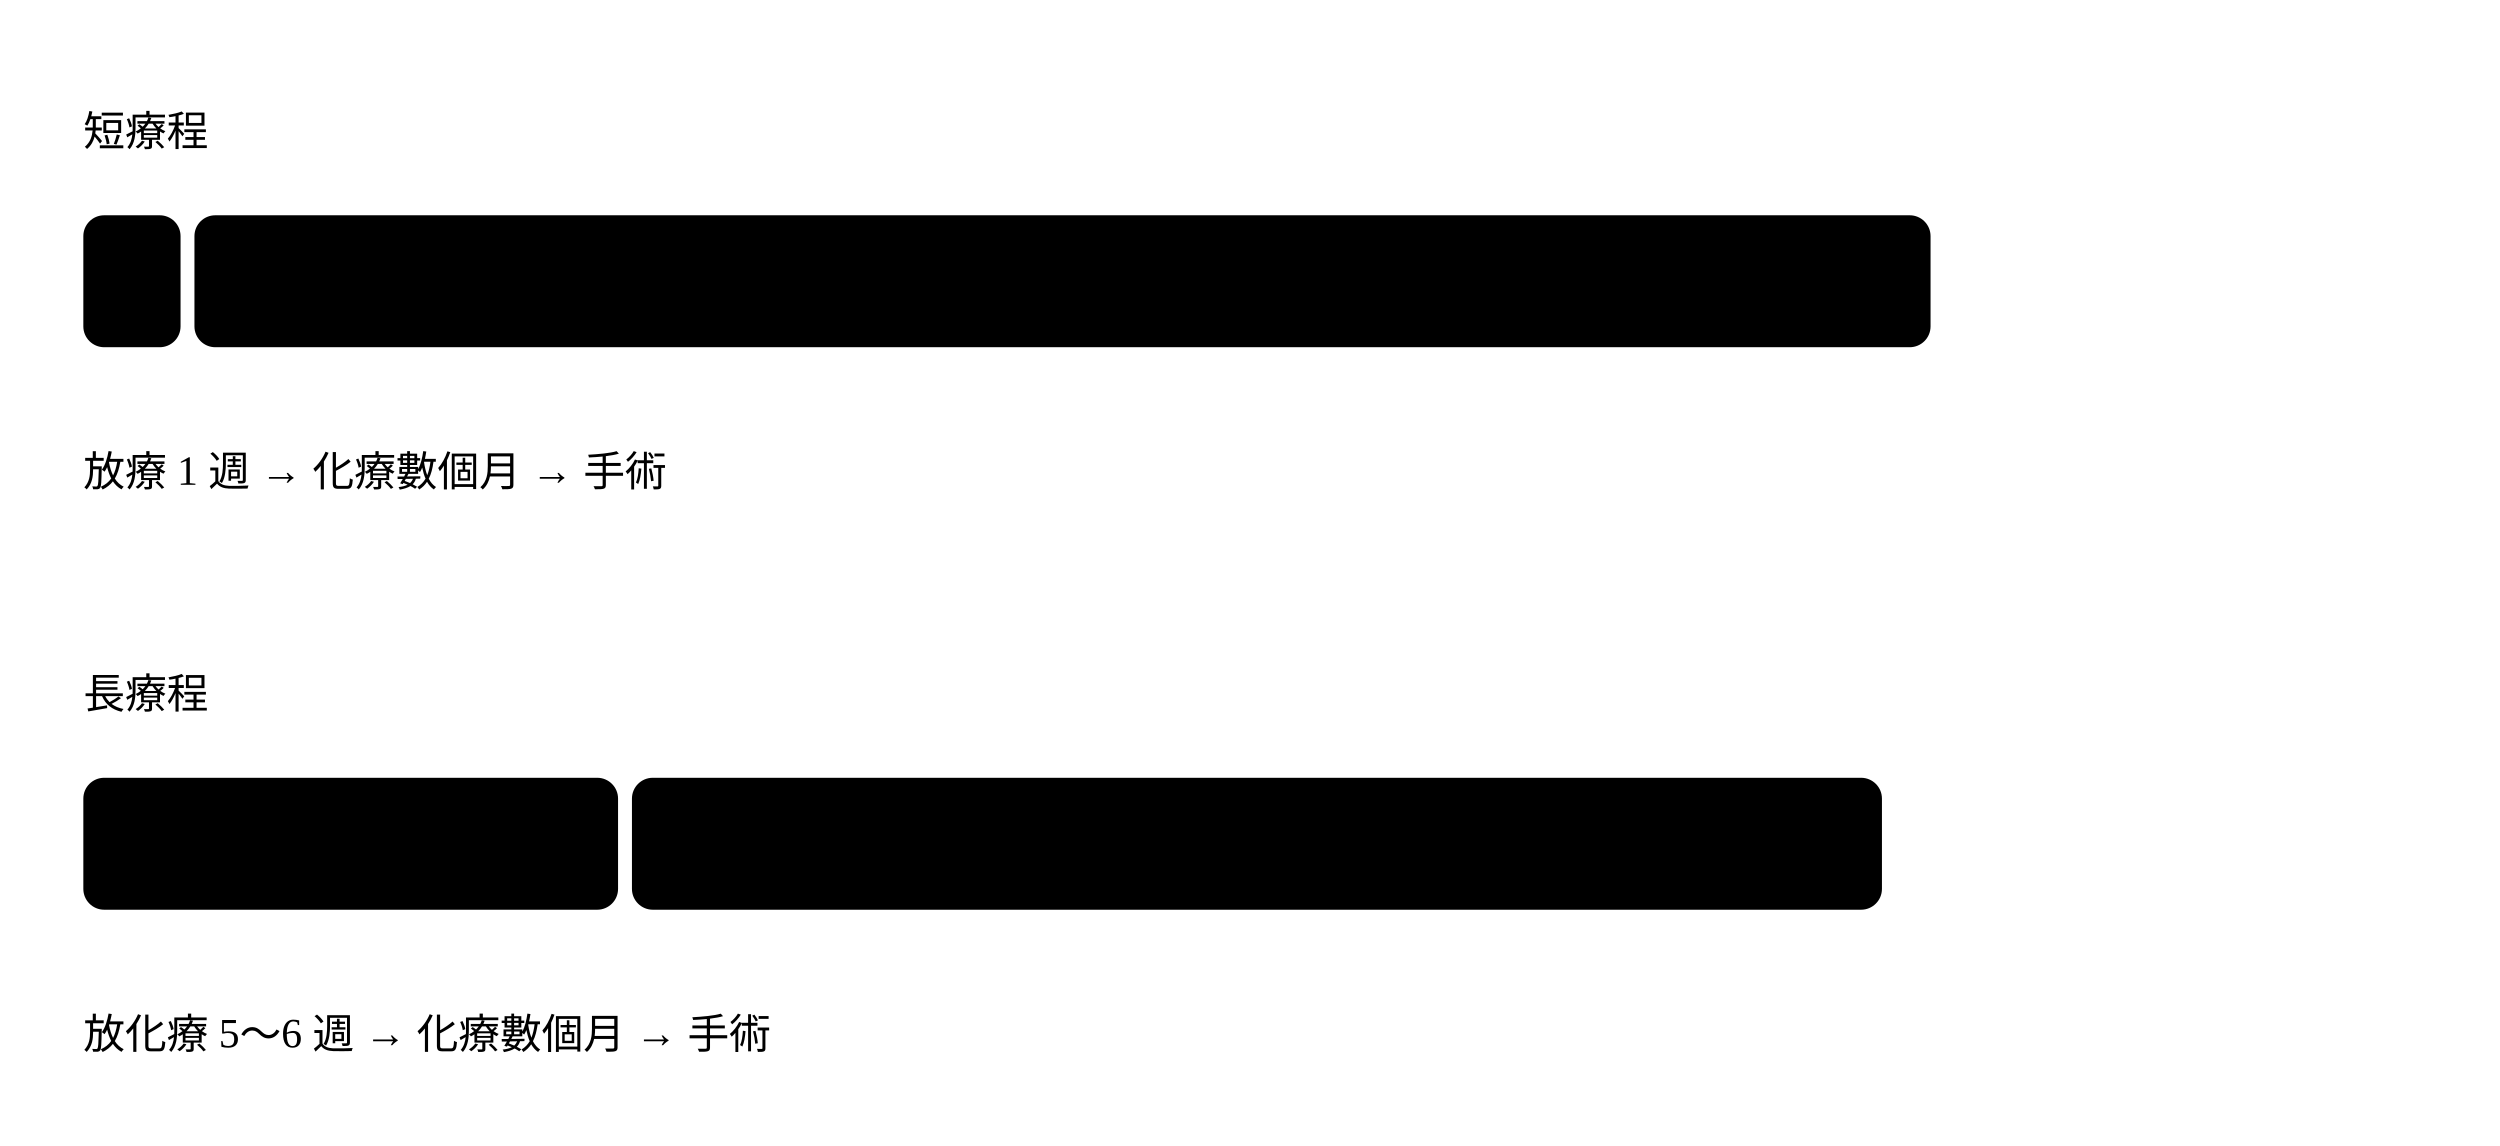
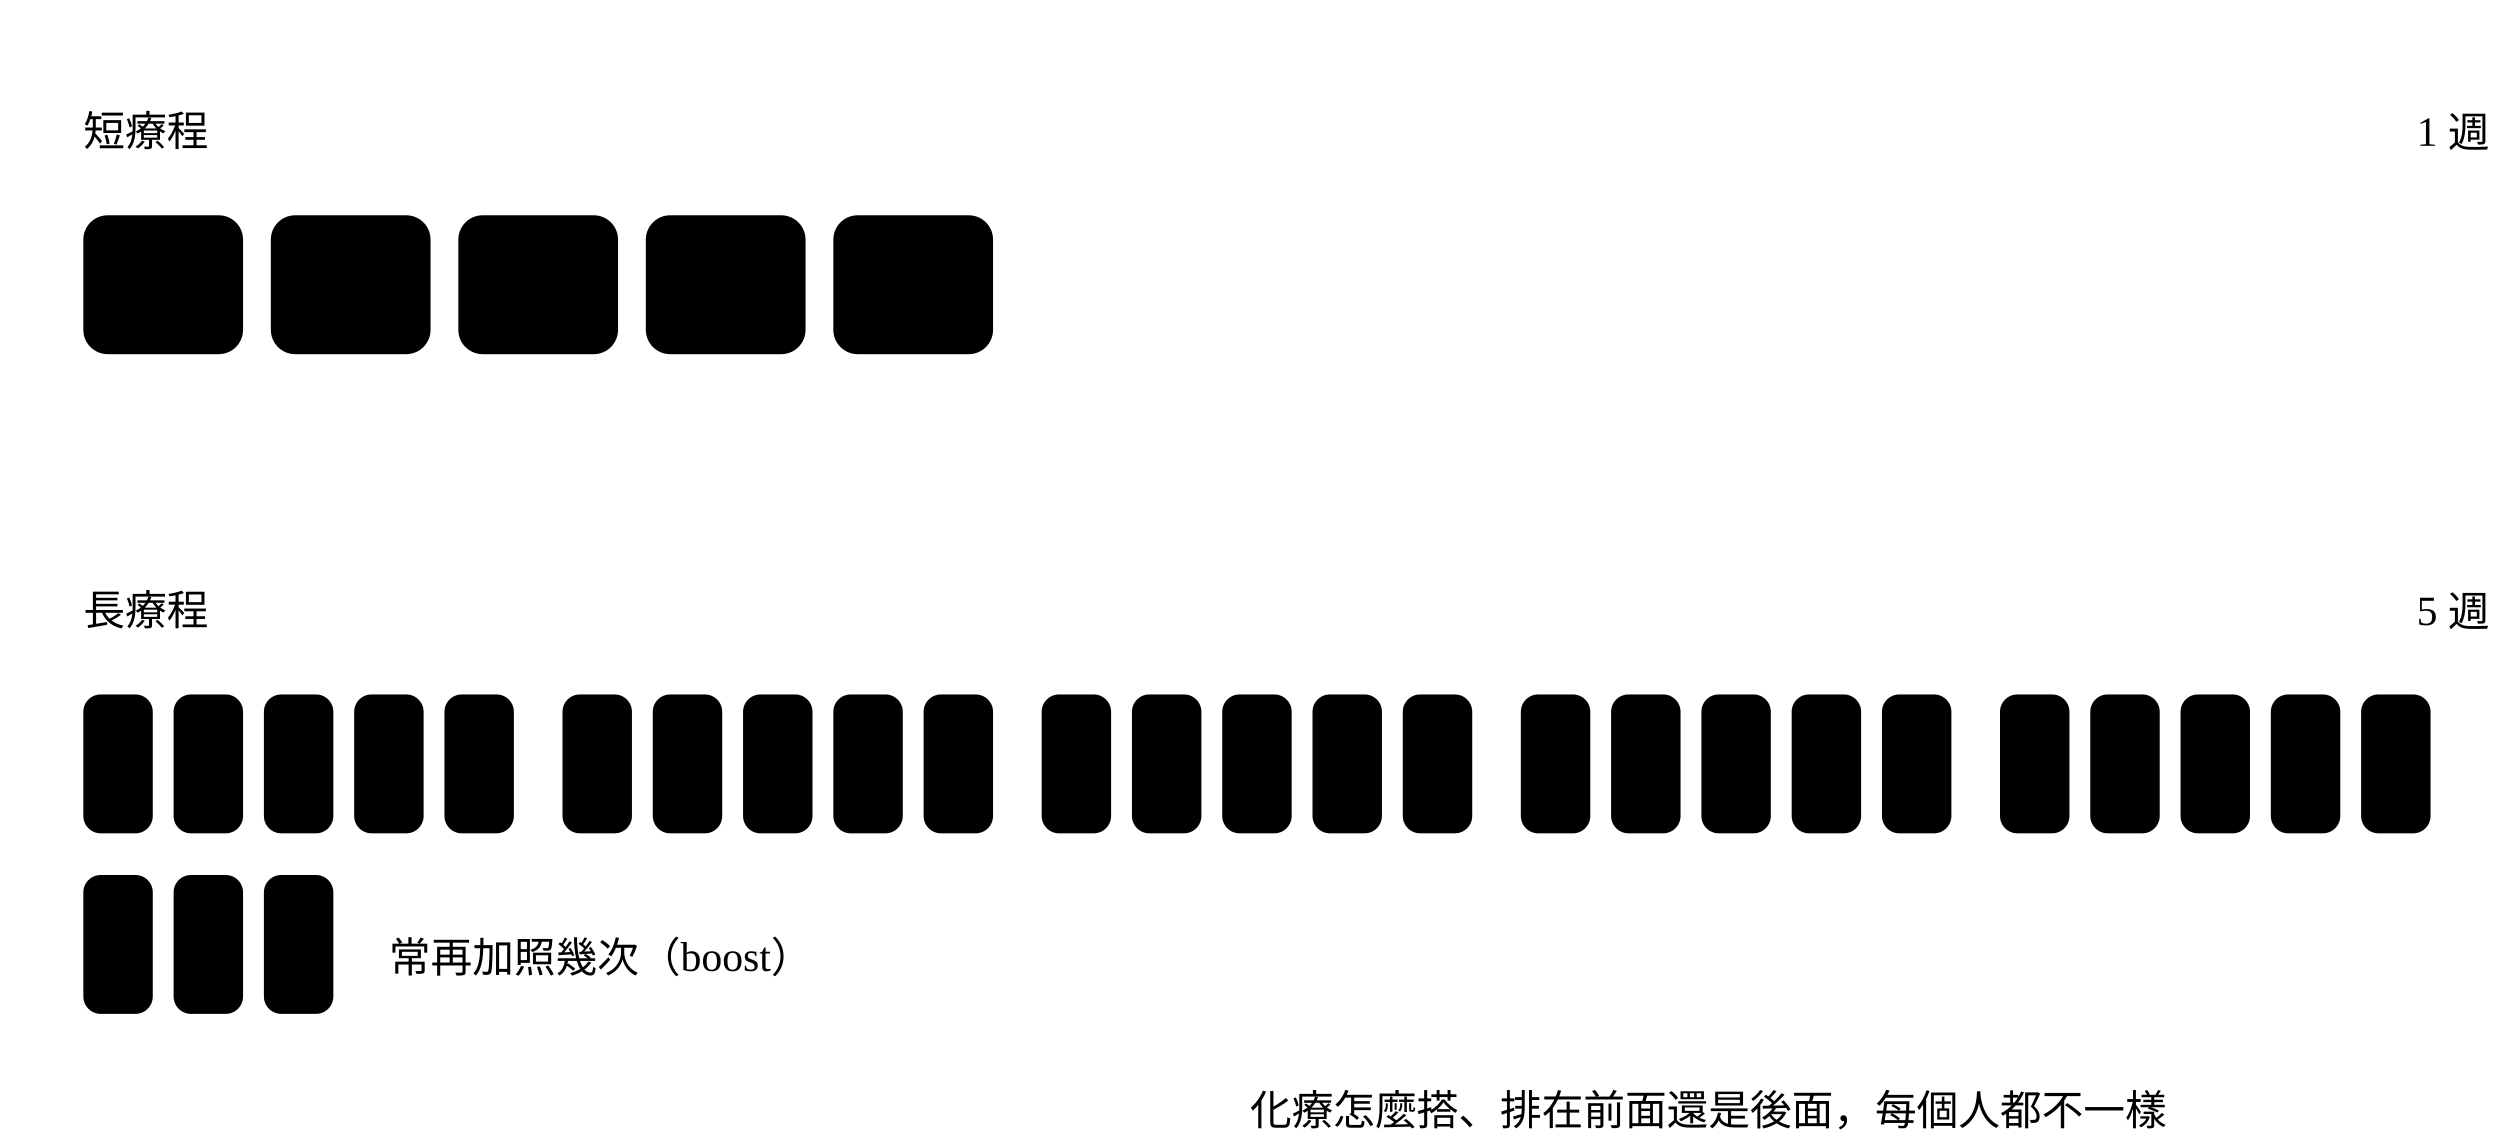
<svg xmlns="http://www.w3.org/2000/svg" class="illus" viewBox="0 0 720 330" role="img" aria-labelledby="rcti-title rcti-desc">
  <text class="il-t" x="24" y="42">短療程</text>
-   <g class="il-bar il-bar--rt">
-     <rect x="24" y="62" width="28" height="38" rx="6" />
+   <text class="il-t-sub il-anchor-end" x="696" y="42">1 週 · 5 次 · 每次劑量高</text>
+   <g class="il-day il-day--on">
+     <rect x="24" y="62" width="46" height="40" rx="7" />
+     <rect x="78" y="62" width="46" height="40" rx="7" />
+     <rect x="132" y="62" width="46" height="40" rx="7" />
+     <rect x="186" y="62" width="46" height="40" rx="7" />
+     <rect x="240" y="62" width="46" height="40" rx="7" />
  </g>
-   <g class="il-bar il-bar--soft">
-     <rect x="56" y="62" width="500" height="38" rx="6" />
+   <text class="il-t" x="24" y="180">長療程</text>
+   <text class="il-t-sub il-anchor-end" x="696" y="180">5 週 · 25 次 · 每次劑量低</text>
+   <g class="il-day il-day--on">
+     <rect x="24" y="200" width="20" height="40" rx="5" />
+     <rect x="50" y="200" width="20" height="40" rx="5" />
+     <rect x="76" y="200" width="20" height="40" rx="5" />
+     <rect x="102" y="200" width="20" height="40" rx="5" />
+     <rect x="128" y="200" width="20" height="40" rx="5" />
+     <rect x="162" y="200" width="20" height="40" rx="5" />
+     <rect x="188" y="200" width="20" height="40" rx="5" />
+     <rect x="214" y="200" width="20" height="40" rx="5" />
+     <rect x="240" y="200" width="20" height="40" rx="5" />
+     <rect x="266" y="200" width="20" height="40" rx="5" />
+     <rect x="300" y="200" width="20" height="40" rx="5" />
+     <rect x="326" y="200" width="20" height="40" rx="5" />
+     <rect x="352" y="200" width="20" height="40" rx="5" />
+     <rect x="378" y="200" width="20" height="40" rx="5" />
+     <rect x="404" y="200" width="20" height="40" rx="5" />
+     <rect x="438" y="200" width="20" height="40" rx="5" />
+     <rect x="464" y="200" width="20" height="40" rx="5" />
+     <rect x="490" y="200" width="20" height="40" rx="5" />
+     <rect x="516" y="200" width="20" height="40" rx="5" />
+     <rect x="542" y="200" width="20" height="40" rx="5" />
+     <rect x="576" y="200" width="20" height="40" rx="5" />
+     <rect x="602" y="200" width="20" height="40" rx="5" />
+     <rect x="628" y="200" width="20" height="40" rx="5" />
+     <rect x="654" y="200" width="20" height="40" rx="5" />
+     <rect x="680" y="200" width="20" height="40" rx="5" />
  </g>
-   <text class="il-t-sub" x="24" y="140">放療 1 週 → 化療數個月 → 手術</text>
-   <text class="il-t" x="24" y="204">長療程</text>
-   <g class="il-bar il-bar--rt">
-     <rect x="24" y="224" width="154" height="38" rx="6" />
+   <g class="il-day il-day--ghost">
+     <rect x="24" y="252" width="20" height="40" rx="5" />
+     <rect x="50" y="252" width="20" height="40" rx="5" />
+     <rect x="76" y="252" width="20" height="40" rx="5" />
  </g>
-   <g class="il-bar il-bar--soft">
-     <rect x="182" y="224" width="360" height="38" rx="6" />
-   </g>
-   <text class="il-t-sub" x="24" y="302">放化療 5～6 週 → 化療數個月 → 手術</text>
+   <text class="il-t-sub" x="112" y="280">常再加照幾次（boost）</text>
+   <text class="il-t-sub il-anchor-mid" x="360" y="324">化療怎麼搭、排在前面還是後面，每個人都不一樣</text>
</svg>
